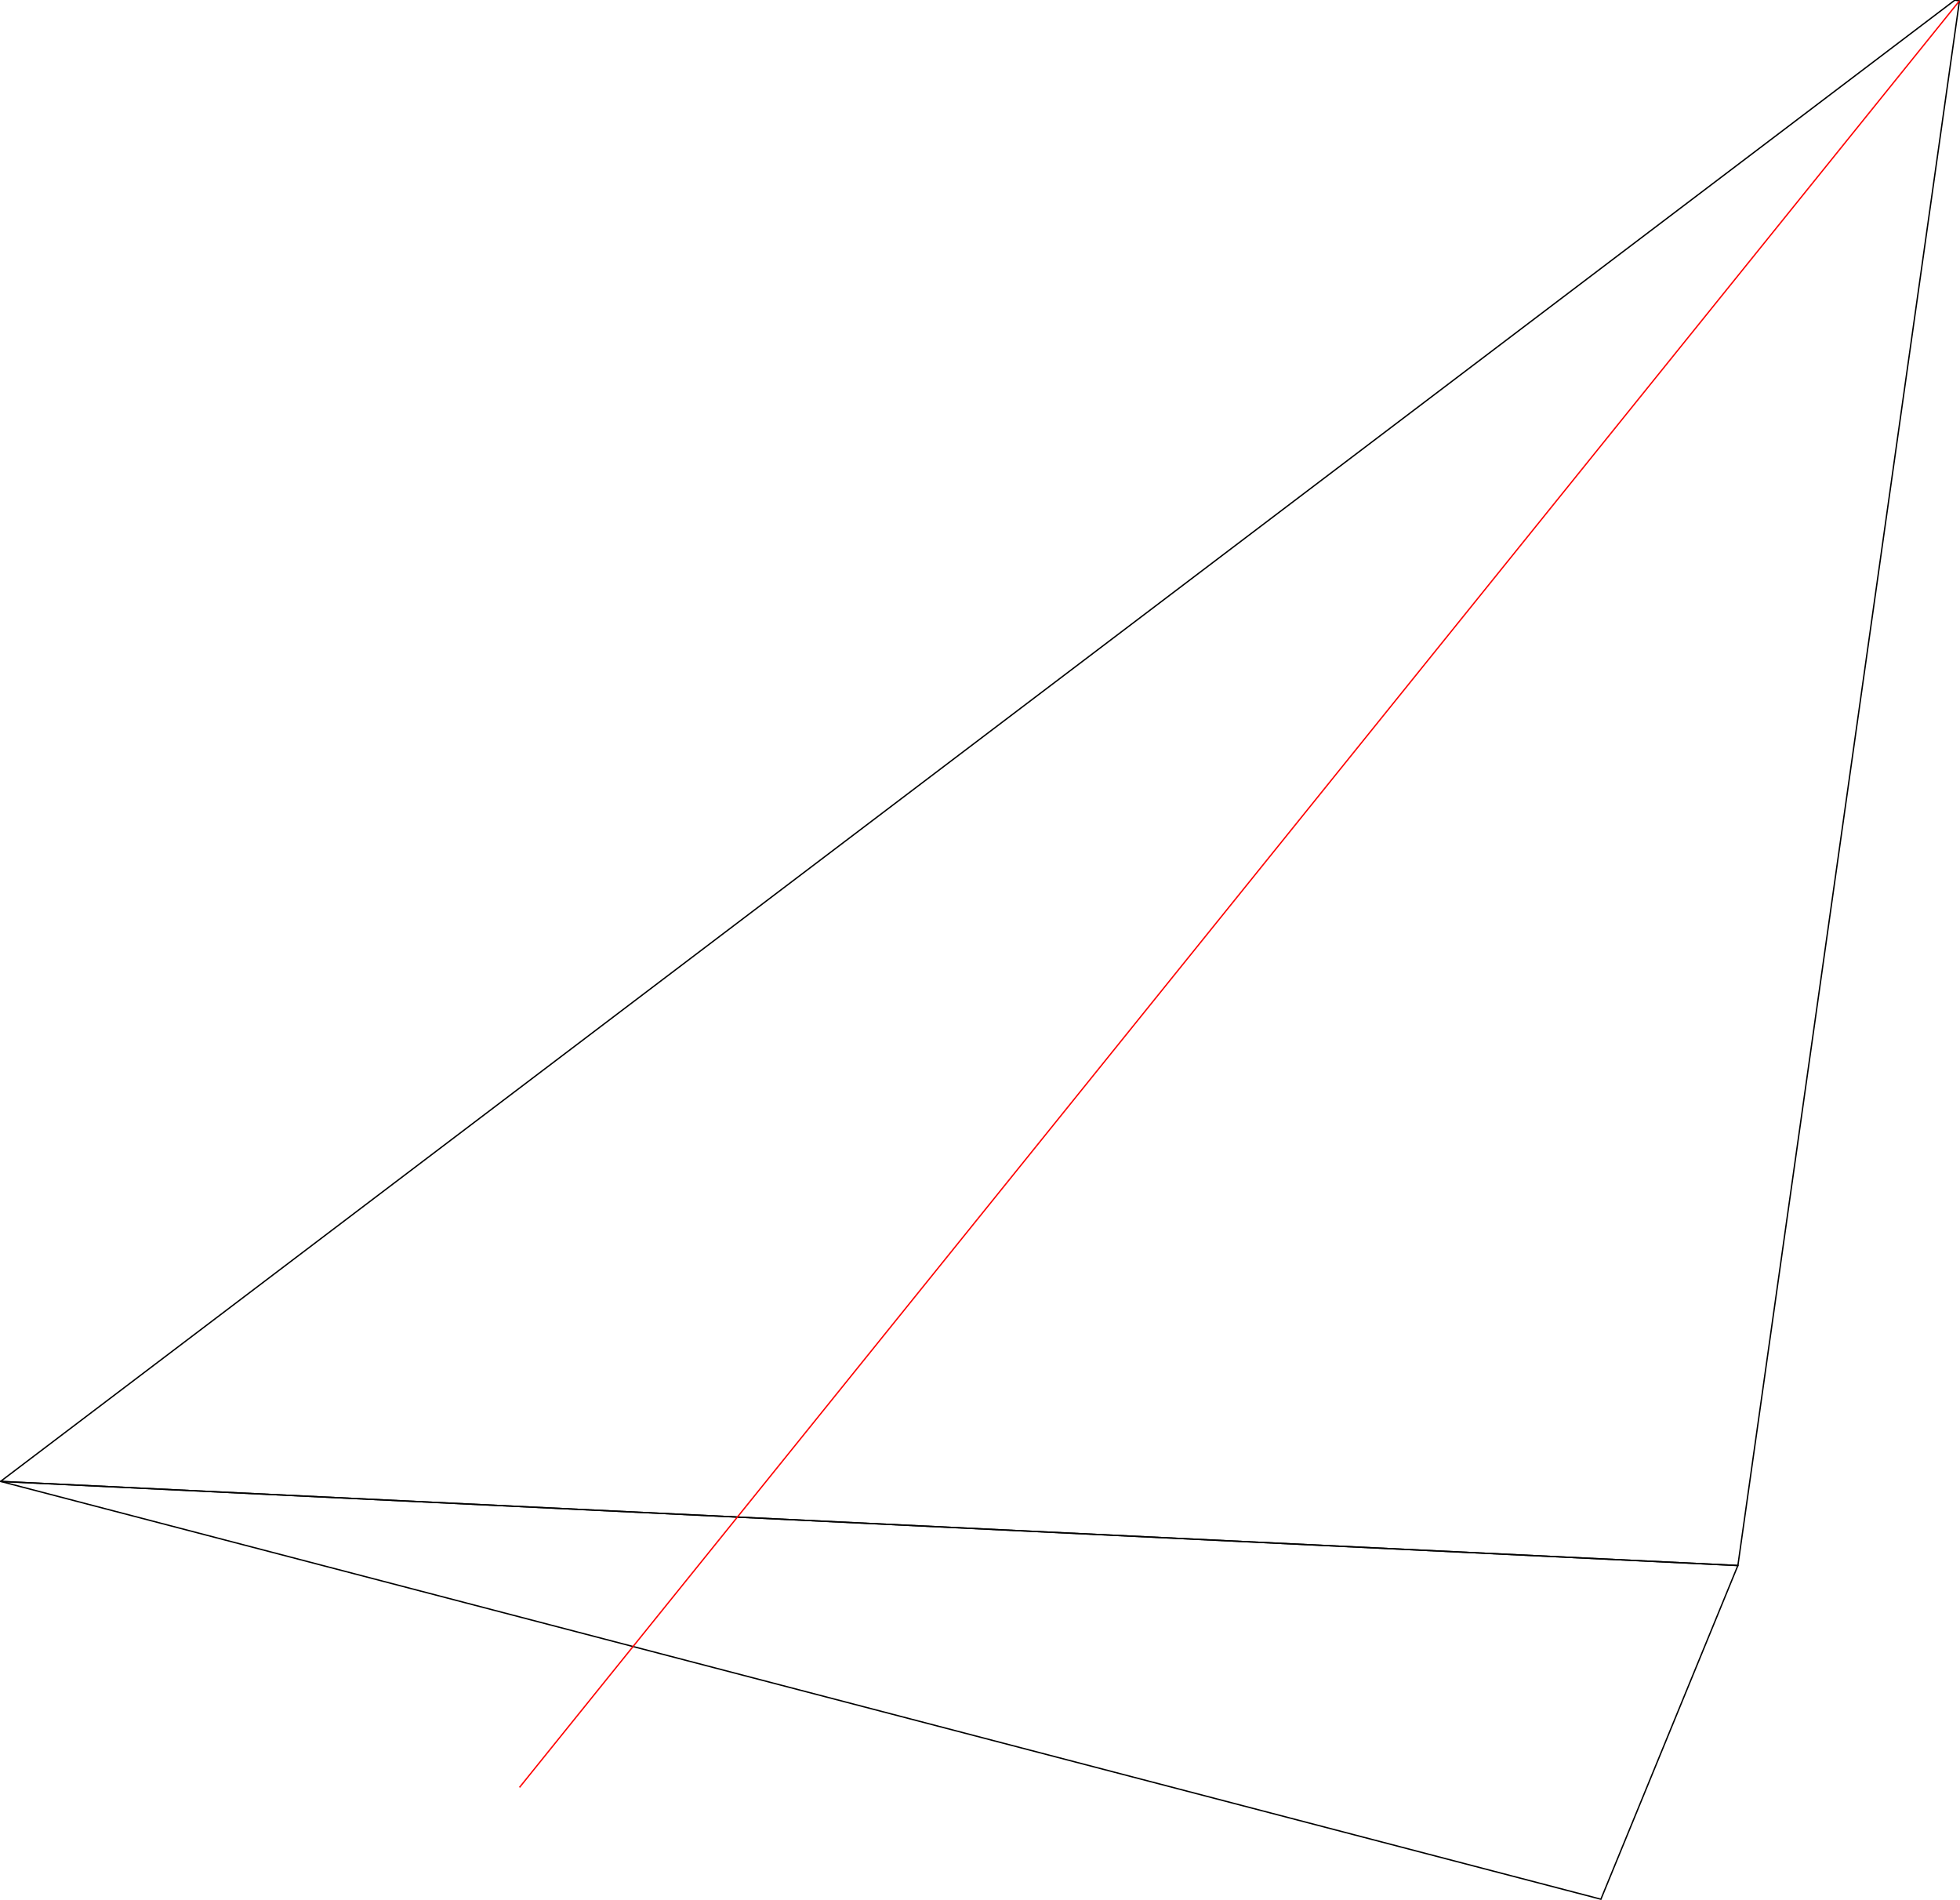
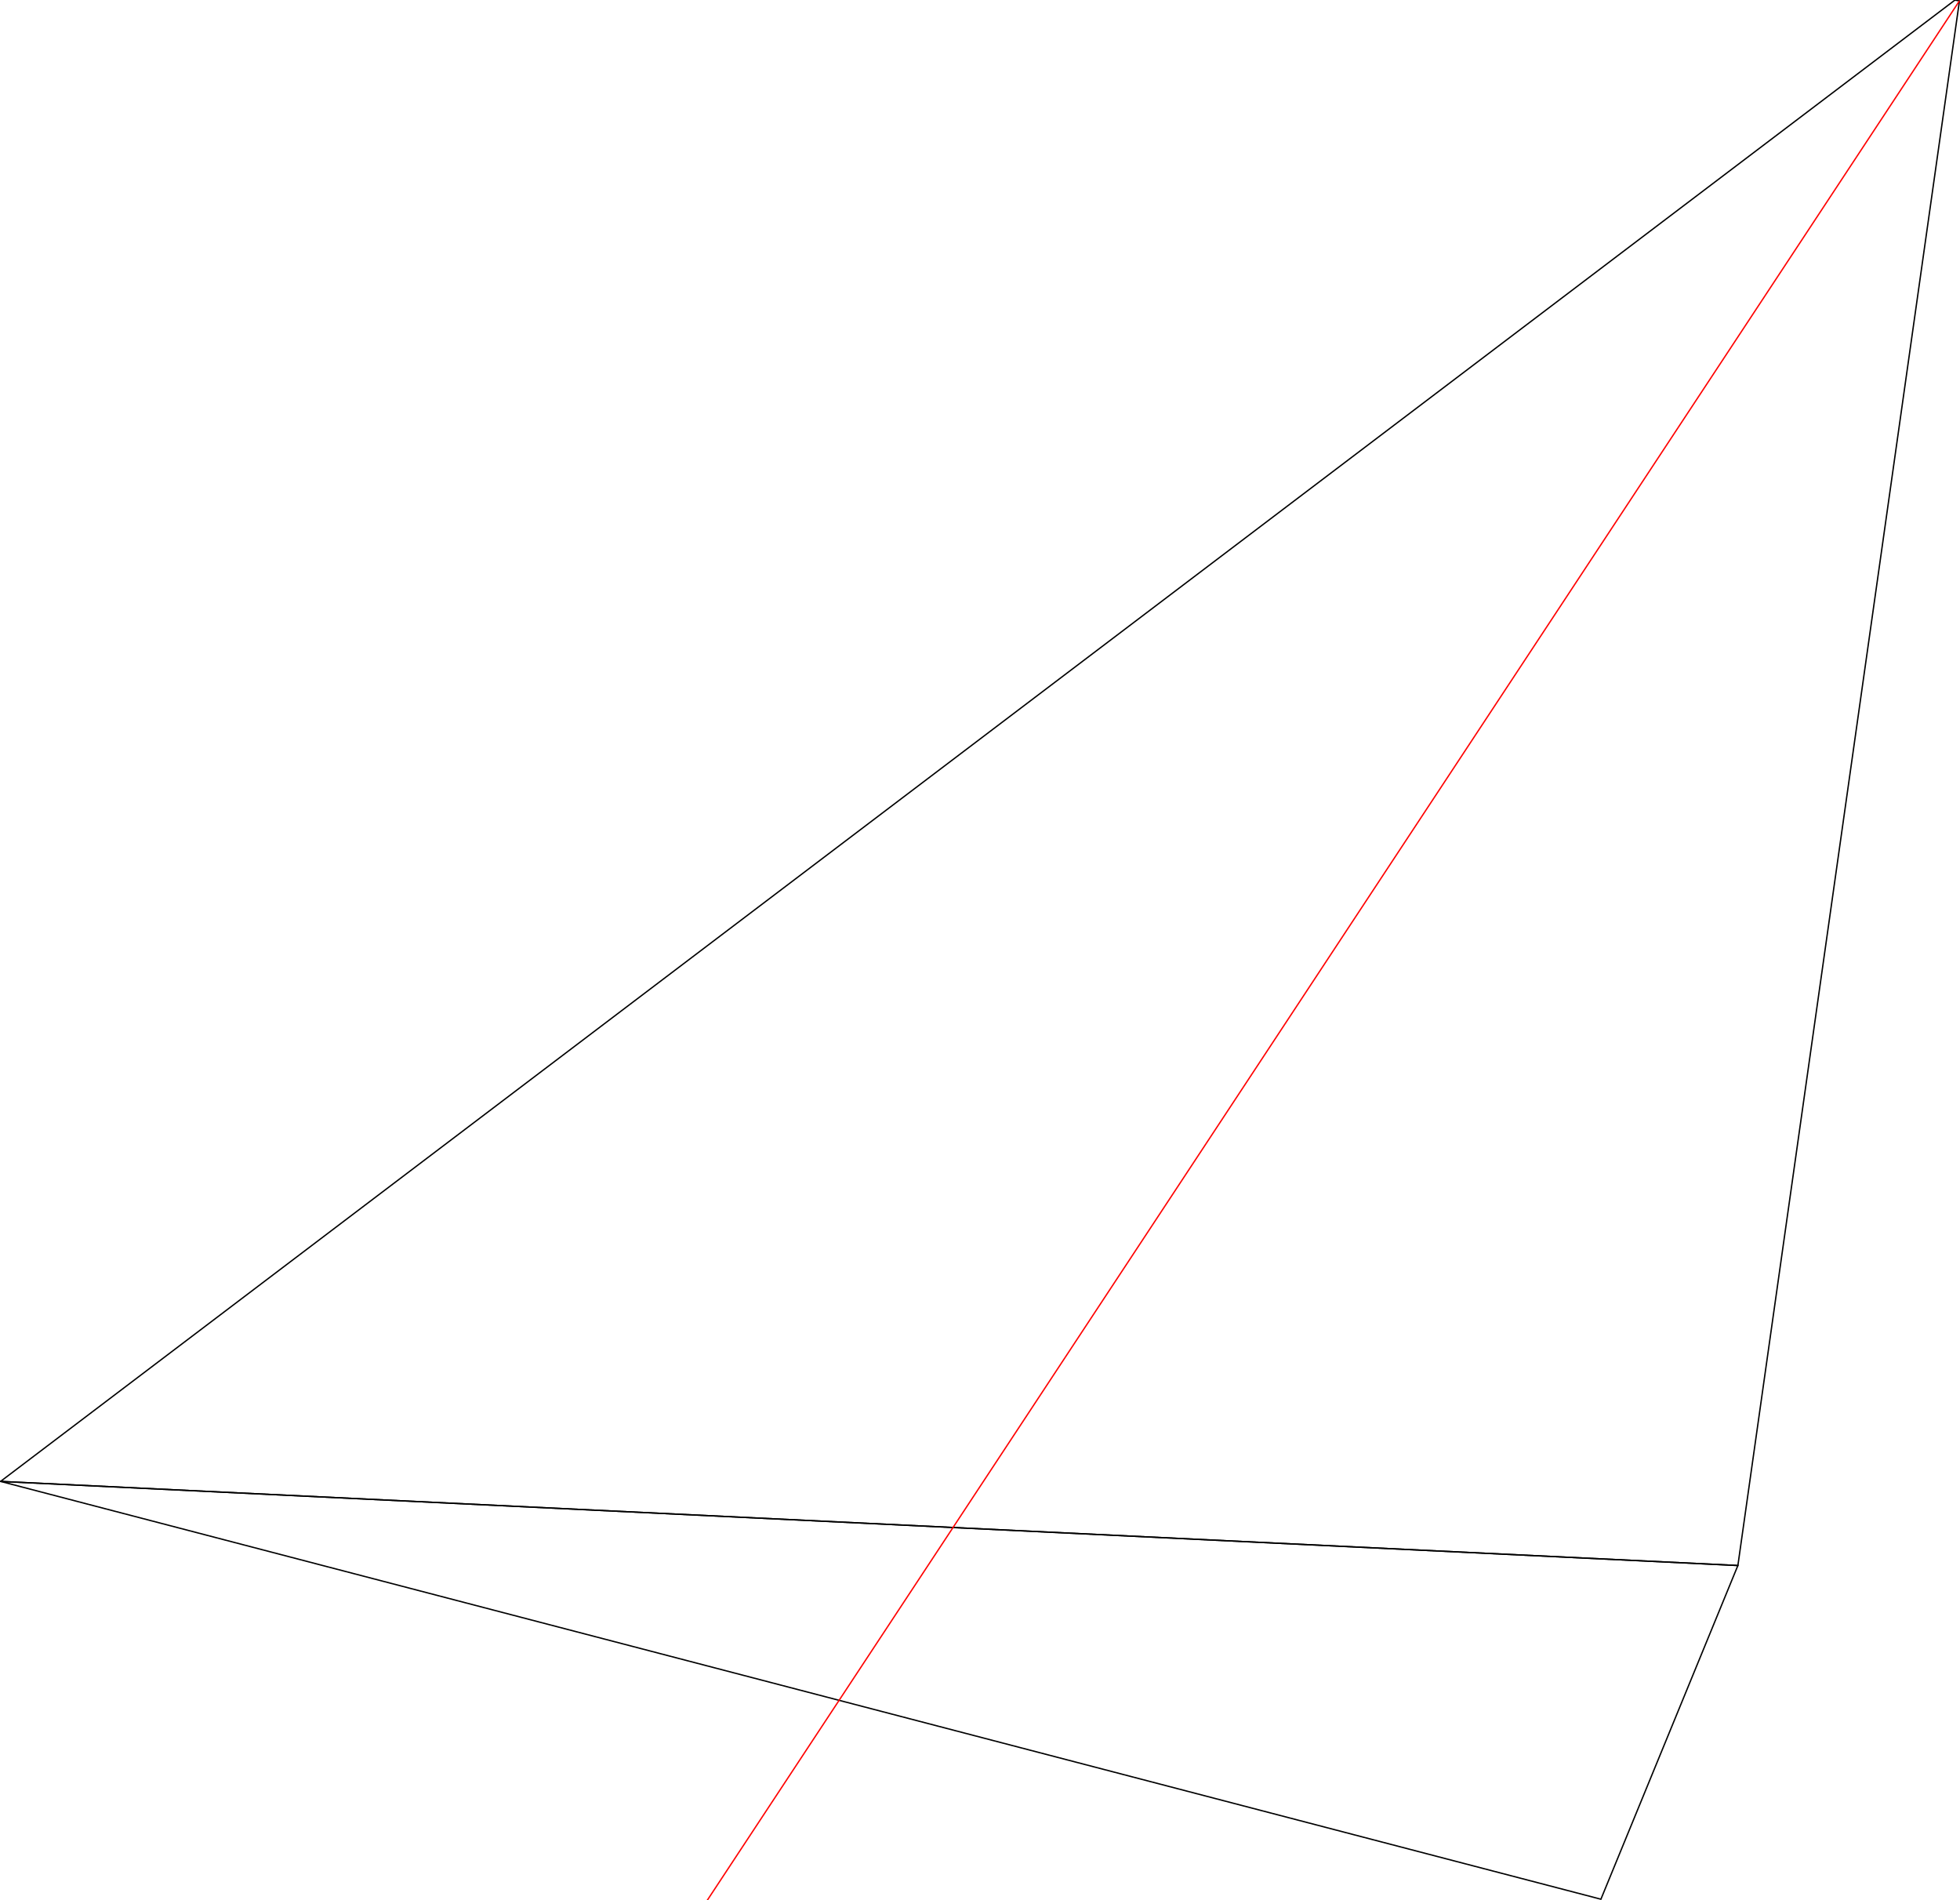
<svg xmlns="http://www.w3.org/2000/svg" version="1.1" id="Layer_1" x="0px" y="0px" width="1445px" height="1400px" viewBox="0 0 1445 1400" enable-background="new 0 0 1445 1400" xml:space="preserve">
  <path fill="none" stroke="#000000" stroke-miterlimit="10" d="M1281.244,1153.943L0.404,1091.951L1441.224,0.087l3.371,0.535  L1281.244,1153.943z" />
  <path fill="none" stroke="#000000" stroke-miterlimit="10" d="M1281.244,1153.943L0.404,1091.951l1179.854,307.961  L1281.244,1153.943z" />
-   <line fill="none" stroke="#FF0000" stroke-miterlimit="10" x1="1444.595" y1="0.623" x2="383" y2="1317.5" />
+   <line fill="none" stroke="#FF0000" stroke-miterlimit="10" x1="1444.595" y1="0.623" x2="410.106" y2="1569.547" />
</svg>
